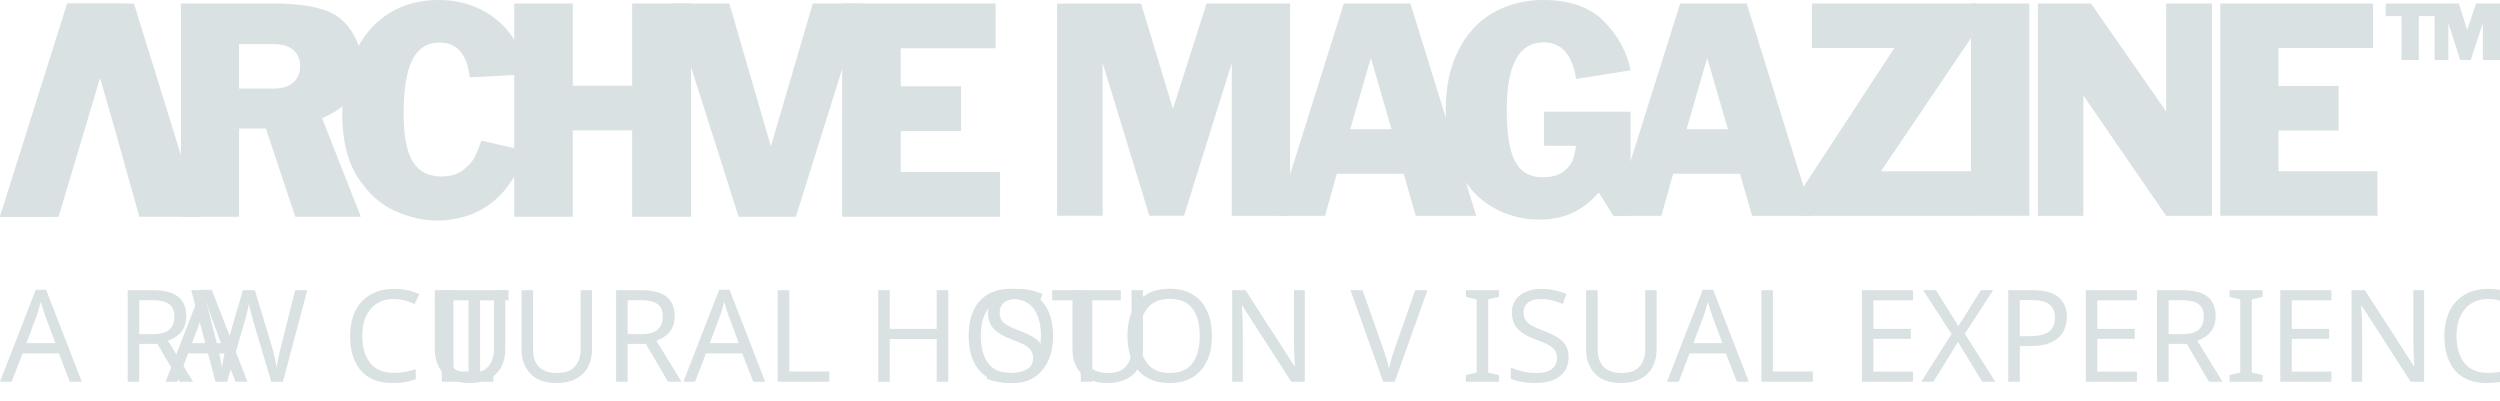
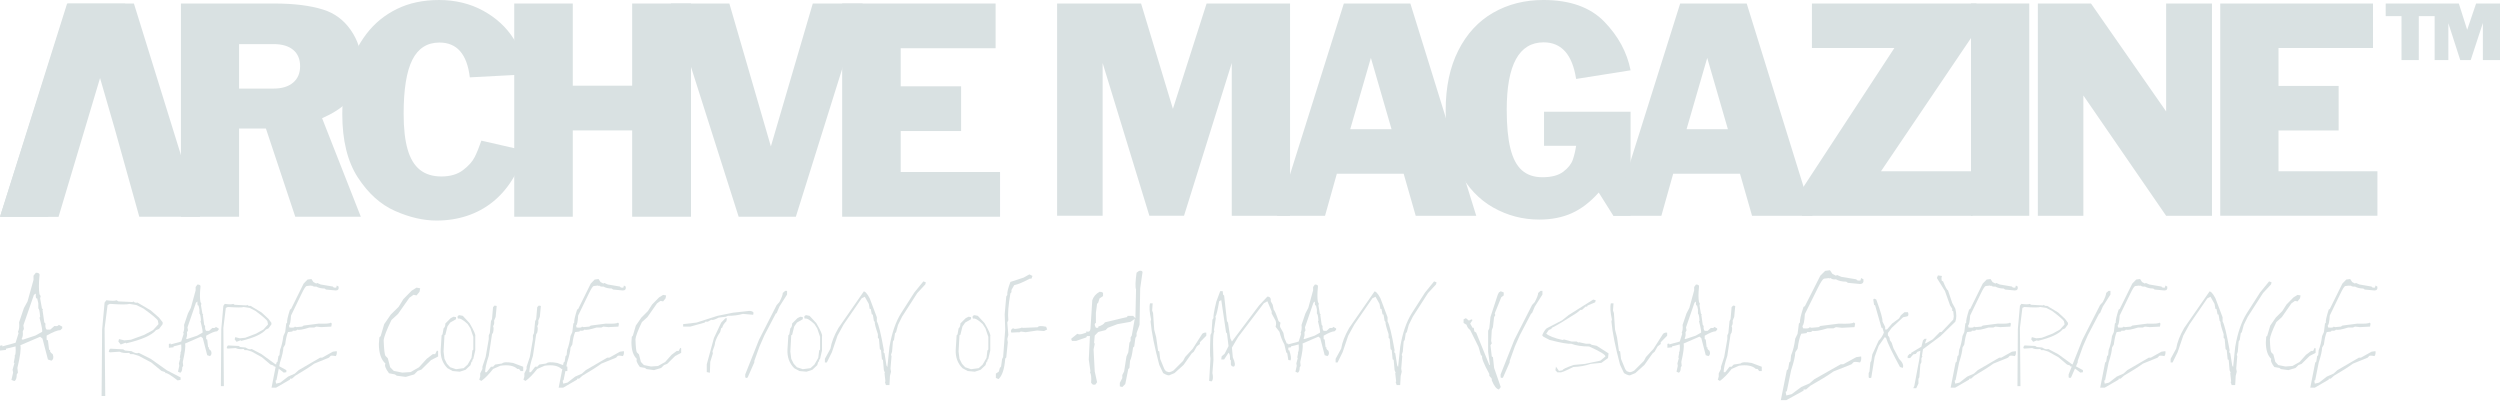
- <svg xmlns="http://www.w3.org/2000/svg" id="Layer_1" data-name="Layer 1" viewBox="0 0 3364.9 539.13">
+ <svg xmlns="http://www.w3.org/2000/svg" id="Layer_1" data-name="Layer 1" viewBox="0 0 3364.9 538.47">
  <defs>
    <style>
-       .cls-1, .cls-2 { fill: #d9e1e2; }
-       .cls-3 { letter-spacing: -.32em; }
-       .cls-2 { font-family: BrokeRegular, Broke; font-size: 172.54px; }
-       .cls-4 { letter-spacing: -.29em; }
-       .cls-5 { letter-spacing: -.08em; }
+       .cls-1 {
+         fill: #d9e1e2;
+       }
    </style>
  </defs>
-   <text class="cls-2" transform="translate(0 513.77)">
-     <tspan x="0" y="0">A R</tspan>
-     <tspan class="cls-4" x="222.92" y="0">A</tspan>
-     <tspan x="255.36" y="0">W CU</tspan>
-     <tspan class="cls-3" x="578.02" y="0">L</tspan>
-     <tspan x="590.44" y="0">TURAL HOU</tspan>
-     <tspan class="cls-5" x="1319.43" y="0">S</tspan>
-     <tspan x="1414.5" y="0">TON V ISUAL EXPERIENCE</tspan>
-   </text>
  <g>
    <path class="cls-1" d="M0,291.7L90.33,4.73h89.91l89.07,286.97h-81.83c-10.89-39-21.78-78.01-32.67-117.01h-55.88c-11.34,39-22.69,78.01-34.03,117.01H0ZM98.95,174.68h55.88l-27.94-96.43-27.94,96.43Z" />
    <path class="cls-1" d="M243.53,291.7V4.73h125.57c26.53,0,48.47,2.73,65.83,8.19,15.26,4.69,27.66,13.88,37.22,27.57,9.55,13.69,14.33,29.01,14.33,45.95,0,20.59-6.58,37.67-19.75,51.26-7.28,7.71-18.35,14.85-33.19,21.43l52.1,132.56h-88.23l-39.5-118.7h-36.13v118.7h-78.25ZM321.79,59.35v59.87h46.43c11.2,0,19.96-2.66,26.26-7.98,6.3-5.32,9.45-12.71,9.45-22.16s-3.1-16.77-9.3-21.95c-6.2-5.18-15-7.77-26.42-7.77h-46.43Z" />
    <path class="cls-1" d="M647.88,189.28l58.09,13.34c-3.99,14.92-9.61,28.17-16.86,39.76-7.25,11.59-15.95,21.45-26.1,29.57-10.15,8.12-21.6,14.3-34.35,18.54-12.75,4.24-26.44,6.36-41.07,6.36-17.79,0-36.41-4.31-55.88-12.92-19.47-8.61-36.17-23.65-50.1-45.11-13.93-21.46-20.9-49.88-20.9-85.24,0-20.66,2.69-40.25,8.09-58.77,5.39-18.52,13.53-34.93,24.42-49.21,10.89-14.29,24.54-25.45,40.97-33.51,16.42-8.05,35.38-12.08,56.88-12.08s41.86,4.83,59.4,14.5c17.54,9.66,31.18,22.25,40.91,37.76,9.73,15.51,14.6,31.5,14.6,47.95l-73.63,3.89c-3.71-31.23-17.33-46.85-40.86-46.85-16.53,0-28.69,7.76-36.5,23.27-7.81,15.51-11.71,39.72-11.71,72.64,0,19.61,1.79,35.59,5.36,47.95,3.57,12.36,9.1,21.52,16.6,27.47,7.49,5.95,17.12,8.93,28.89,8.93s21.59-2.84,29.04-8.51c7.46-5.67,12.71-11.55,15.76-17.65,3.04-6.09,6.04-13.44,8.98-22.06Z" />
    <path class="cls-1" d="M692.15,291.7V4.73h78.78v110.61h79.93V4.73h79.2v286.97h-79.2v-116.17h-79.93v116.17h-78.78Z" />
    <path class="cls-1" d="M994.19,291.7L902.91,4.73h78.78l55.88,192.33,56.41-192.33h67.12l-89.91,286.97h-77Z" />
    <path class="cls-1" d="M134.66,101.31s.14-1.42.49-2.86c3.39-13.77,13.93-26.72,13.93-26.72,11.06-13.59,24.46-22.25,31.82-26.49l-12.63-40.3h-77L0,291.91h78.78c18.63-62.28,37.25-124.55,55.88-186.83-.09-.9-.15-2.21,0-3.77Z" />
    <path class="cls-1" d="M1133.53,291.7V4.73h206.51v60.19h-127.73v51.26h81.3v60.19h-81.3v55.15h133.72v60.19h-212.5Z" />
  </g>
  <g>
    <path class="cls-1" d="M1422.82,290.42V4.71h113.02l42.85,141.81,45.36-141.81h112.3v285.71h-78.43V84.81l-64.28,205.6h-46.62l-62.92-205.6v205.6h-61.28Z" />
    <path class="cls-1" d="M1718.82,290.42L1808.76,4.71h89.52l88.68,285.71h-81.47l-16.21-56.58h-89.94l-15.9,56.58h-64.63ZM1817.34,173.92h55.64l-27.82-96.01-27.82,96.01Z" />
    <path class="cls-1" d="M2078.2,196.19v-45.81h116.5v140.03h-23.21l-19.66-31.27c-11.43,12.83-23.53,22.1-36.29,27.82-12.76,5.72-27.37,8.58-43.82,8.58-22.1,0-42.74-5.4-61.91-16.21-19.17-10.81-34.63-27.24-46.38-49.31-11.75-22.07-17.62-49.06-17.62-81s5.67-58.51,16.99-81c11.33-22.48,26.96-39.44,46.9-50.88,19.94-11.43,42.46-17.15,67.56-17.15,35.83,0,63.18,9.73,82.04,29.18,18.86,19.45,30.66,41.27,35.4,65.47l-73.31,11.61c-5.09-32.84-19.66-49.26-43.72-49.26-33.12,0-49.68,30.26-49.68,90.78,0,21.33,1.64,38.66,4.92,51.98,3.28,13.32,8.43,23.11,15.48,29.39,7.04,6.27,16.24,9.41,27.61,9.41,12.27,0,21.66-2.49,28.18-7.48,6.52-4.98,10.77-10.35,12.76-16.1,1.99-5.75,3.47-12.01,4.45-18.77h-43.19Z" />
    <path class="cls-1" d="M2171.52,290.42L2261.46,4.71h89.52l88.68,285.71h-81.47l-16.21-56.58h-89.94l-15.9,56.58h-64.63ZM2270.04,173.92h55.64l-27.82-96.01-27.82,96.01Z" />
    <path class="cls-1" d="M2425.49,290.42v-35.98l124.24-189.81h-110.96V4.71h221.5v35.56l-128.53,190.23h123.3v59.92h-229.55Z" />
    <path class="cls-1" d="M2652.88,290.42V4.71h78.43v285.71h-78.43Z" />
    <path class="cls-1" d="M2742.86,290.42V4.71h71.53l101.13,145.26V4.71h61.7v285.71h-61.7l-111.38-161.89v161.89h-61.28Z" />
    <path class="cls-1" d="M2988.35,290.42V4.71h205.6v59.92h-127.17v51.04h80.94v59.92h-80.94v54.9h133.13v59.92h-211.57Z" />
  </g>
  <path class="cls-1" d="M3232.34,80.87V21.68h-21.29V4.71h65.89v16.97h-21.34v59.19h-23.25ZM3276.93,80.87V4.71h32.55l11.25,35.43,12-35.43h32.18v76.16h-23.06V30.98l-16.37,49.89h-14.09l-16-49.7v49.7h-18.46Z" />
+   <g>
+     <path class="cls-1" d="M48.26,367.03c3.85,0,5.48,1.34,4.9,4.02-1.05,10.73-1.05,19.06,0,25.01l1.57,2.45-.7,3.15,2.45,13.64,1.57.87-.87.88,2.45,16.79,1.57,1.75c-.47,3.73.06,6.41,1.57,8.05h4.9l5.6-4.9c3.26.59,5.19.06,5.77-1.57l4.72,2.45v2.27l-2.45,2.45c-3.73,0-9.91,2.45-18.54,7.34v5.6l1.75.88,1.57,12.77h1.57c-1.05,1.63.06,3.56,3.32,5.77,1.51,4.2.93,7.11-1.75,8.75l-4.72-1.57-7.34-28.15-3.15-2.45-26.58,11.37c1.05,4.78-.29,14.98-4.02,30.6l.7,6.3-1.57,2.45c0,4.9-1.05,7.87-3.15,8.92l-4.02-1.57,2.27-9.79-.7-4.02,2.45-8.74-.87-.88,1.57-8.05-.7-.87c1.51-.46,2.04-4.72,1.57-12.77l-12.94,3.15v1.57l-8.04.88v-6.47l3.15-.7v1.57l17.84-4.9,4.02-12.94-.87-1.57c1.63-3.26,2.16-7.58,1.57-12.94l6.47-19.24,4.9-8.92,8.04-29.03v-5.6l3.15-4.02ZM30.6,457.26l16.96-5.6,8.92-4.9c1.05-.46-.06-6.88-3.32-19.24l.87-.88c-.58-7.58-1.4-11.37-2.45-11.37v-7.17l-1.57-6.47c-1.63.59-2.22-1.57-1.75-6.47-2.1,1.05-3.15,2.16-3.15,3.32l-13.64,39.35.7,4.9-1.57,3.32c.58,4.2.06,7.64-1.57,10.32l1.57.87Z" />
+     <path class="cls-1" d="M143.22,404.1c6.99,1.05,11.54,1.05,13.64,0l2.45,1.57,19.24.87.87-.87c1.63,1.63,3.5,2.16,5.6,1.57l17.84,10.49,11.19,9.79,4.9,6.29v2.45l-4.9,6.47-4.02,1.57c-5.83,6.99-19.24,12.94-40.22,17.84l-.87-.88-6.47,2.45-3.15-4.02.87-3.32,7.17,1.75,8.92-.88,17.66-6.47,12.07-6.47,7.34-8.05-.87-4.72c-1.05-2.21-7.52-7.63-19.41-16.26l-9.62-4.72-9.62-1.57c-2.22,1.05-10.84,1.05-25.88,0l-3.15,1.57-4.02,31.3.87,91.11h-4.9l.7-89.36,3.32-36.37,2.45-3.15ZM148.81,469.33l16.96.87,2.45,1.57,8.74.88c4.31,2.68,7.58,3.44,9.79,2.27l16.09,8.05,21.68,15.39,18.54,9.62v3.32l-4.02.7c-9.68-7.46-15.04-10.67-16.09-9.62l-.87-1.57-4.72-1.57-13.81-11.37-16.79-8.92-7.34-2.27h-4.02l-1.57-1.75c-5.36.59-9.68.06-12.94-1.57l-12.94.88-1.57-.88c.58-2.68,1.4-4.02,2.45-4.02Z" />
+     <path class="cls-1" d="M265.8,382.94c3.15,0,4.49,1.11,4.02,3.32-.93,8.74-.93,15.51,0,20.28l1.22,2.1-.52,2.45,1.92,11.19,1.22.7-.7.7,1.92,13.64,1.22,1.4c-.35,3.03.12,5.25,1.4,6.65h3.85l4.55-4.02c2.56.47,4.08,0,4.55-1.4l3.85,2.1v1.75l-2.1,2.1c-2.92,0-7.81,1.99-14.69,5.95v4.55l1.4.7,1.22,10.32h1.22c-.82,1.4.06,2.97,2.62,4.72,1.28,3.38.81,5.77-1.4,7.17l-3.67-1.22-5.95-22.91-2.45-2.1-21.33,9.27c.81,3.85-.24,12.12-3.15,24.83l.52,5.25-1.22,1.92c0,3.96-.87,6.41-2.62,7.34l-3.15-1.4,1.75-7.87-.52-3.32,1.92-7.17-.7-.7,1.22-6.47-.52-.7c1.28-.35,1.69-3.85,1.22-10.49l-10.32,2.62v1.22l-6.3.7v-5.25l2.45-.52v1.22l14.16-3.85,3.32-10.49-.7-1.4c1.28-2.68,1.69-6.18,1.22-10.49l5.25-15.56,3.85-7.35,6.47-23.61v-4.55l2.45-3.32ZM251.64,456.39l13.64-4.55,7.17-4.02c.81-.35-.06-5.54-2.62-15.56l.7-.7c-.47-6.18-1.17-9.27-2.1-9.27v-5.77l-1.22-5.42c-1.28.59-1.75-1.16-1.4-5.25-1.63.93-2.45,1.87-2.45,2.8l-11.02,32,.7,4.02-1.4,2.62c.46,3.38.06,6.18-1.22,8.39l1.22.7Z" />
+     <path class="cls-1" d="M302.53,409c5.83.82,9.62.82,11.37,0l1.92,1.22,16.09.87.7-.87c1.28,1.4,2.8,1.86,4.55,1.4l14.86,8.92,9.27,8.57,4.02,5.42v2.1l-4.02,5.42-3.32,1.4c-4.9,6.06-16.03,11.19-33.4,15.39l-.7-.88-5.42,2.1-2.62-3.32.87-2.97,5.95,1.57,7.34-.7,14.69-5.6,9.97-5.6,6.12-6.82-.87-4.2c-.82-1.86-6.18-6.53-16.09-13.99l-7.87-4.02-8.04-1.22c-1.87.82-8.98.82-21.33,0l-2.62,1.22-3.32,26.93.7,78.34h-4.02l.52-76.77,2.8-31.3,1.92-2.62ZM307.25,464.96l13.99.7,2.1,1.4,7.17.7c3.61,2.33,6.35,2.97,8.22,1.92l13.29,6.99,18.01,13.12,15.39,8.39v2.8l-3.5.53c-7.93-6.41-12.36-9.15-13.29-8.22l-.7-1.4-3.85-1.22-11.54-9.79-13.81-7.69-6.12-1.92h-3.32l-1.4-1.57c-4.43.59-7.99.18-10.67-1.22l-10.67.7-1.4-.7c.46-2.33,1.16-3.5,2.1-3.5Z" />
+     <path class="cls-1" d="M388.91,438.2l.7,2.62c4.78.47,7.17.06,7.17-1.22l2.1.7,7.87-.7,1.92-1.4,20.29-2.62c10.02.35,15.45-.11,16.26-1.4l1.4,1.4-.7,4.02-13.64.7-6.65-.7-2.62,1.22h-6.47c-8.74,2.8-14.22,3.73-16.44,2.8-.82,1.4-2.8,1.87-5.95,1.4l-.7,1.22-5.77.7c-1.63,3.61-2.92,9.21-3.85,16.79l-2.45,4.2c0,3.96-1.52,10.67-4.55,20.11l-4.72,23.61-1.22.7.7,4.02,5.77-1.4,10.32-8.05,9.09-4.02,5.25-4.72,28.85-16.79h2.8l14.34-8.05,5.25-.7c.35,3.03-.12,5.24-1.4,6.64-4.43-.81-6.82-.81-7.17,0l-1.92,2.1-19.76,8.04c-6.06,4.43-14.57,9.86-25.53,16.26l-4.55,4.02h-2.62v1.22l-18.71,10.84h-6.12l6.65-33.75,1.4-1.22,1.22-7.52,1.4-1.22.7-6.82c2.1-5.36,3.61-11.66,4.55-18.89l2.45-5.42,1.4-11.37,1.22-1.4c-.47-2.21.81-8.04,3.85-17.49l1.4-.7,16.96-34.28,5.25-5.42,5.25-.7,2.62,4.02,3.85,2.1,1.22-.88,4.72,2.1,16.44,2.8c.46,1.28,1.98,1.75,4.55,1.4l.7-2.8,2.45,1.4c.58,3.5-.7,5.25-3.85,5.25l-13.12-1.23-1.92-1.4c-4.43,0-8.16-.88-11.19-2.62-2.57.35-4.49-.12-5.77-1.4l-1.4.7v-.7l-5.95.7c-1.28.47-3.44,3.85-6.47,10.14l-14.34,29.55c-.47,8.16-1.4,12.65-2.8,13.47Z" />
+     <path class="cls-1" d="M560.63,387.14l4.9.87-.87,4.72-4.02,4.9-4.02-.87-5.6,4.02-15.39,21.86-8.74,8.05c-6.53,13.41-10.03,22.56-10.49,27.45.46,12.36,1.28,19.3,2.45,20.81l3.15,3.32,3.15,12.07,4.9,4.9,11.37,2.27,11.19-.7,11.37-6.47,10.32-11.37,8.22-6.3h3.15l2.45-4.9,1.57.88v7.17l-9.62,4.9-12.94,12.77-4.9,1.75-4.72,4.72-11.37,3.32-12.07-1.57-2.45-1.75-8.04-1.57c-4.78-6.41-6.36-10.72-4.72-12.94-5.95-5.36-8.92-14.22-8.92-26.58l.7-8.75,1.75-1.75,4.72-16.09,8.92-12.94,10.49-10.32,6.47-10.49,11.19-11.37,6.47-4.02Z" />
+     <path class="cls-1" d="M618.34,424.21l4.55.88,9.09,9.79c5.95,10.14,8.51,16.09,7.69,17.84v19.06l-2.62,11.19c-1.17.93-1.57,2.04-1.22,3.32l-1.22.7-1.4,4.55-6.47,6.12-7.87,2.62-9.62-.88-6.99-3.85c-6.53-6.53-9.56-14.86-9.09-25.01l1.22-19.24,1.22-1.22,1.4-8.05c1.63-1.28,2.45-3.5,2.45-6.65l7.17-7.17,3.85-1.92,3.32.52v2.8l-7.87,4.55-3.67,5.25-2.8,11.19-1.22.7-1.22,21.86,1.22,9.79,3.32,6.64,4.37,4.72,7.87,2.62,10.32-1.4,5.25-4.72,5.25-9.09,1.22-9.97,1.22-1.22v-17.14l-3.85-11.37-3.85-5.95c-6.06-5.71-10.38-8.1-12.94-7.17-1.28-2.56-.64-4.14,1.92-4.72Z" />
+     <path class="cls-1" d="M665.73,411.27l2.8.52-1.4,14.69-2.1,5.07c.46,3.38,0,5.83-1.4,7.35.93,1.87.93,4.78,0,8.74l-1.4,2.27-4.37,29.03c-3.27,9.79-4.9,17.14-4.9,22.03h2.1l5.77-7.34h2.8l2.8-2.97,9.27-1.4c1.98-1.98,6.99-2.21,15.04-.7l13.47,5.07v5.77h-3.5l-2.1-2.8h-2.27c-4.66-4.43-12.24-5.88-22.73-4.37l-9.97,4.37c-5.71,7.35-10.96,12.71-15.74,16.09l-2.8-1.57,1.22-4.37v-4.2l2.97-5.95v-2.97l4.37-13.12,4.2-24.13v-5.07l1.4-2.97,1.57-16.09,1.4-2.8,1.4-16.09,2.1-2.1Z" />
+     <path class="cls-1" d="M725.19,411.27l2.8.52-1.4,14.69-2.1,5.07c.46,3.38,0,5.83-1.4,7.35.93,1.87.93,4.78,0,8.74l-1.4,2.27-4.37,29.03c-3.27,9.79-4.9,17.14-4.9,22.03h2.1l5.77-7.34h2.8l2.8-2.97,9.27-1.4c1.98-1.98,6.99-2.21,15.04-.7l13.47,5.07v5.77h-3.5l-2.1-2.8h-2.27c-4.66-4.43-12.24-5.88-22.73-4.37l-9.97,4.37c-5.71,7.35-10.96,12.71-15.74,16.09l-2.8-1.57,1.22-4.37v-4.2l2.97-5.95v-2.97l4.37-13.12,4.2-24.13v-5.07l1.4-2.97,1.57-16.09,1.4-2.8,1.4-16.09,2.1-2.1Z" />
+     <path class="cls-1" d="M775.37,438.2l.7,2.62c4.78.47,7.17.06,7.17-1.22l2.1.7,7.87-.7,1.92-1.4,20.29-2.62c10.02.35,15.45-.11,16.26-1.4l1.4,1.4-.7,4.02-13.64.7-6.65-.7-2.62,1.22h-6.47c-8.74,2.8-14.22,3.73-16.44,2.8-.82,1.4-2.8,1.87-5.95,1.4l-.7,1.22-5.77.7c-1.63,3.61-2.92,9.21-3.85,16.79l-2.45,4.2c0,3.96-1.52,10.67-4.55,20.11l-4.72,23.61-1.22.7.7,4.02,5.77-1.4,10.32-8.05,9.09-4.02,5.25-4.72,28.85-16.79h2.8l14.34-8.05,5.25-.7c.35,3.03-.12,5.24-1.4,6.64-4.43-.81-6.82-.81-7.17,0l-1.92,2.1-19.76,8.04c-6.06,4.43-14.57,9.86-25.53,16.26l-4.55,4.02h-2.62v1.22l-18.71,10.84h-6.12l6.65-33.75,1.4-1.22,1.22-7.52,1.4-1.22.7-6.82c2.1-5.36,3.61-11.66,4.55-18.89l2.45-5.42,1.4-11.37,1.22-1.4c-.47-2.21.81-8.04,3.85-17.49l1.4-.7,16.96-34.28,5.25-5.42,5.25-.7,2.62,4.02,3.85,2.1,1.22-.88,4.72,2.1,16.44,2.8c.46,1.28,1.98,1.75,4.55,1.4l.7-2.8,2.45,1.4c.58,3.5-.7,5.25-3.85,5.25l-13.12-1.23-1.92-1.4c-4.43,0-8.16-.88-11.19-2.62-2.57.35-4.49-.12-5.77-1.4l-1.4.7v-.7l-5.95.7c-1.28.47-3.44,3.85-6.47,10.14l-14.34,29.55c-.47,8.16-1.4,12.65-2.8,13.47Z" />
+     <path class="cls-1" d="M892.54,396.93l4.02.7-.7,3.85-3.32,4.2-3.5-.7-4.72,3.32-12.94,18.54-7.34,6.64c-5.48,11.31-8.39,19.06-8.74,23.26.35,10.38.99,16.21,1.92,17.49l2.8,2.8,2.62,10.14,4.02,4.2,9.62,1.92,9.44-.7,9.62-5.42,8.57-9.62,6.99-5.25h2.62l2.1-4.2,1.22.87v5.95l-8.04,4.2-10.84,10.67-4.2,1.57-3.85,3.85-9.62,2.97-10.14-1.4-2.1-1.57-6.82-1.22c-3.96-5.36-5.31-8.98-4.02-10.84-4.9-4.55-7.34-12.07-7.34-22.56l.52-7.34,1.4-1.4,4.02-13.64,7.52-10.84,8.74-8.74,5.6-8.75,9.44-9.62,5.42-3.32Z" />
+     <path class="cls-1" d="M1008.13,418.44c3.26,0,5.3.82,6.12,2.45l-.52,2.8-13.81-1.22c-6.06,1.75-12.77,2.62-20.11,2.62l-2.97,1.22-9.62,1.22c-5.13,2.8-8.39,3.73-9.79,2.8l-4.72,2.62h-3.5l-.7,1.22-19.41,5.42h-9.62v-3.32l18.01-2.1,28.33-9.09,20.81-4.2,22.21-2.45h-.7ZM976.3,428.41h2.1l-.7,4.02c-2.92,2.57-4.78,5.42-5.6,8.57l-1.4.7-1.4,5.25c-3.15,4.43-5.42,9.09-6.82,13.99,0,2.22-1.17,6.24-3.5,12.07l.52,2.62-3.5,11.37-.52,14.69-4.2-.87v-10.49l9.62-35.32,9.79-20.81,5.6-5.77Z" />
+     <path class="cls-1" d="M1056.04,391.51h3.32v4.9l-10.32,16.26-3.67,8.74-1.22.7-15.21,29.03-6.82,15.56-6.82,19.06v1.92l-8.92,20.29-1.4.87-1.92-.87v-4.02l18.54-46.69,23.78-46.69,3.67-4.02c3.03-5.83,4.55-9.91,4.55-12.24l3.15-2.8h-.7Z" />
+     <path class="cls-1" d="M1085.07,424.21l4.55.88,9.09,9.79c5.95,10.14,8.51,16.09,7.69,17.84v19.06l-2.62,11.19c-1.17.93-1.57,2.04-1.22,3.32l-1.22.7-1.4,4.55-6.47,6.12-7.87,2.62-9.62-.88-6.99-3.85c-6.53-6.53-9.56-14.86-9.09-25.01l1.22-19.24,1.22-1.22,1.4-8.05c1.63-1.28,2.45-3.5,2.45-6.65l7.17-7.17,3.85-1.92,3.32.52v2.8l-7.87,4.55-3.67,5.25-2.8,11.19-1.22.7-1.22,21.86,1.22,9.79,3.32,6.64,4.37,4.72,7.87,2.62,10.32-1.4,5.25-4.72,5.25-9.09,1.22-9.97,1.22-1.22v-17.14l-3.85-11.37-3.85-5.95c-6.06-5.71-10.38-8.1-12.94-7.17-1.28-2.56-.64-4.14,1.92-4.72Z" />
+     <path class="cls-1" d="M1161.84,392.39c2.21-.81,5.13,2.22,8.74,9.09l9.62,25.53v5.6c2.33,3.61,5.48,16.5,9.44,38.65l-.52,2.8,1.4,1.4,2.62,16.44,1.22,2.1,2.8-26.93c3.15-18.77,8.39-33.98,15.74-45.64l17.66-27.63,12.24-15.04,3.32,1.22-.7,2.8-10.84,11.72-20.46,31.83-5.42,11.02-2.62,9.79-1.4,1.4-1.4,8.92-1.4,2.1-1.22,13.81-1.4,4.2.7,1.92-1.4,16.61.7,4.2-1.4,5.6-.7,12.42h-4.72l-1.4-4.2.7-.7-1.22-11.02.52-.7-1.4-3.5-1.22-13.82-1.4-.7-1.22-12.41-1.57-1.4-1.22-13.82-1.4-1.22v-5.07c-3.15-9.21-4.55-14.69-4.2-16.44l-1.22-1.57-1.4-8.22-1.4-.52-1.4-7.17h-1.4l-1.22-6.82-5.42-9.62-4.2,2.1-24.31,35.32-8.22,15.04-7.52,22.21-6.82,13.82h-2.62v-4.9l7.52-13.82c1.28-8.28,4.84-17.49,10.67-27.63l34.1-49.14h-.7Z" />
+     <path class="cls-1" d="M1311.53,424.21l4.55.88,9.09,9.79c5.95,10.14,8.51,16.09,7.69,17.84v19.06l-2.62,11.19c-1.17.93-1.57,2.04-1.22,3.32l-1.22.7-1.4,4.55-6.47,6.12-7.87,2.62-9.62-.88-6.99-3.85c-6.53-6.53-9.56-14.86-9.09-25.01l1.22-19.24,1.22-1.22,1.4-8.05c1.63-1.28,2.45-3.5,2.45-6.65l7.17-7.17,3.85-1.92,3.32.52v2.8l-7.87,4.55-3.67,5.25-2.8,11.19-1.22.7-1.22,21.86,1.22,9.79,3.32,6.64,4.37,4.72,7.87,2.62,10.32-1.4,5.25-4.72,5.25-9.09,1.22-9.97,1.22-1.22v-17.14l-3.85-11.37-3.85-5.95c-6.06-5.71-10.38-8.1-12.94-7.17-1.28-2.56-.64-4.14,1.92-4.72Z" />
+     <path class="cls-1" d="M1385.5,369.3l4.2,2.1-1.4,3.67h-2.27c-8.86,4.78-15.86,7.69-20.98,8.75l-3.67,6.47v2.97l-1.4,1.57c-2.8,15.97-3.73,28.04-2.8,36.2l-1.4,2.97,1.4,16.79-1.4,5.6.7,4.37-2.1,20.46-1.4,1.4c-1.05,14.11-4.08,23.32-9.09,27.63l-3.5-1.57v-5.77l4.02-2.8,1.4-5.07,1.57-1.57,1.4-10.14,1.4-2.8,2.8-37.07-.7-20.46,2.1-23.96,1.4-2.1c-.47-2.91.93-8.74,4.2-17.49l17.66-5.77,7.87-4.37ZM1363.64,441.87l2.1.88c6.53-.58,9.79-1.34,9.79-2.27l.7.87,20.46-.87c.93-1.86,4.72-2.1,11.37-.7l1.4,3.67-4.2,2.1-9.27-.7-15.56,2.27-6.3-.87-2.97,1.4v-.52l-9.79.52-.7-1.4c0-2.33.99-3.79,2.97-4.37Z" />
+     <path class="cls-1" d="M1479.93,392.74c3.73,0,5.3,1.11,4.72,3.32v2.45l-4.72,3.15-1.75,5.6-1.57,1.75-1.57,12.07v13.64c-2.1.58-2.1,2.74,0,6.47h3.15v-1.57c4.9-1.63,7.87-3.56,8.92-5.77l29.9-7.17.7-1.57h7.34l3.15,3.15.87-38.65c-1.17-3.26-.93-10.78.7-22.56l3.32-2.45c2.68-.58,4.25-.06,4.72,1.57l-3.15,21.86-.87,49.14-4.02,11.19v4.02l-1.57,2.45-1.57,11.37-1.57,1.57c-1.17,9.09-2.51,14.98-4.02,17.66l-.87,9.79-1.57,1.57-4.02,20.11-4.02,4.02-3.32-.87v-4.72l3.32-6.47v-4.02l2.45-4.9,3.15-20.11,2.45-5.6,1.57-12.94,1.57-2.45v-4.72l1.57-2.45,4.02-22.56-5.6,4.02-17.66,3.15-12.94,4.9-3.15,3.15-9.79,2.45-4.72,4.9-.87,9.62.87,1.57-1.57,7.34,1.57,29.73,3.15,14.52-2.45,3.32h-3.15l-2.45-2.45c.58-6.99.06-11.83-1.57-14.51l.7-.88-2.27-16.09,1.57-31.48h-4.02l-.87,1.75-13.64,4.72h-5.6l-.87-1.57v-1.57l8.04-6.47c1.63,1.05,4.08,1.05,7.34,0l4.72-1.57v-1.57c3.26,1.05,5.13-.06,5.6-3.32l2.45-38.65c1.63-4.9,4.9-8.68,9.79-11.37Z" />
+     <path class="cls-1" d="M1547.95,408.3h3.5l-.7,9.62,1.22,3.5,1.57,22.38,2.62,10.14,2.62,18.36,1.57.7,1.22,10.14,5.6,13.64,2.1,2.8,3.32,1.22c1.28.47,3.55-.23,6.82-2.1l12.94-12.94,2.8-5.25,10.14-11.02,12.94-20.28c1.86-1.4,3.67-1.86,5.42-1.4v4.02l-8.74,8.92c.46,1.75,0,2.86-1.4,3.32l-2.62,2.1-4.2,7.34-2.62,2.1-11.02,15.56-12.24,11.02-6.3,2.62c-1.28,1.05-4.26.17-8.92-2.62l-5.25-11.02c-6.41-23.9-10.32-43.37-11.72-58.41l.7-2.62c-2.22-10.03-2.68-17.31-1.4-21.86Z" />
+     <path class="cls-1" d="M1642.38,391.86h3.32l.52,4.72,1.4,1.22,3.85,34.45,1.4,2.1,3.15,21.16,2.1,4.2,36.55-48.62,11.19-11.89c2.56,0,4.08,1.17,4.55,3.5v2.8l2.62,4.72,1.4,6.82c1.16.59,3.32,5.66,6.47,15.21l2.62,2.1c-.93,3.27-.93,5.54,0,6.82l3.85,6.82,1.4,6.99,5.25,12.24v4.2h1.22c2.21,6.41,2.86,10.96,1.92,13.64l-3.15-.52-1.4-8.92-1.4-1.4-2.45-10.49c-3.03-5.48-5.25-11.19-6.65-17.14l-5.25-6.82c.93-2.8.93-5.54,0-8.22l-5.25-9.62v-2.8l-5.77-13.64-4.72,2.62-34.62,45.47-8.39,14.34,1.22,13.12c3.15,6.88,3.61,11.01,1.4,12.41-2.22,0-3.56-.93-4.02-2.8v-5.6l-1.22-1.22c.35-4.66-.29-7.69-1.92-9.09l-5.95,9.09h-3.85l.52-4.2,4.02-3.5,5.25-10.32-2.1-17.14-1.22-1.22-6.47-43.55-2.8,1.57c-2.1,12.36-3.79,19.24-5.07,20.64l.52,2.1-2.45,15.74.52,2.62c-1.17.93-1.75,6.65-1.75,17.14l.52,20.81-1.4,17.66c.93,4.2.93,7.46,0,9.79l-1.22,1.4-3.15-.7,1.75-30.25c-.82-2.33-.82-12.88,0-31.65l1.4-2.8,1.22-17.66,1.4-2.1c-.35-2.8.93-10.2,3.85-22.21l5.25-14.16Z" />
+     <path class="cls-1" d="M1769.86,382.94c3.15,0,4.49,1.11,4.02,3.32-.93,8.74-.93,15.51,0,20.28l1.22,2.1-.52,2.45,1.92,11.19,1.22.7-.7.7,1.92,13.64,1.22,1.4c-.35,3.03.12,5.25,1.4,6.65h3.85l4.55-4.02c2.56.47,4.08,0,4.55-1.4l3.85,2.1v1.75l-2.1,2.1c-2.92,0-7.81,1.99-14.69,5.95v4.55l1.4.7,1.22,10.32h1.22c-.82,1.4.06,2.97,2.62,4.72,1.28,3.38.81,5.77-1.4,7.17l-3.67-1.22-5.95-22.91-2.45-2.1-21.33,9.27c.81,3.85-.24,12.12-3.15,24.83l.52,5.25-1.22,1.92c0,3.96-.87,6.41-2.62,7.34l-3.15-1.4,1.75-7.87-.52-3.32,1.92-7.17-.7-.7,1.22-6.47-.52-.7c1.28-.35,1.69-3.85,1.22-10.49l-10.32,2.62v1.22l-6.3.7v-5.25l2.45-.52v1.22l14.16-3.85,3.32-10.49-.7-1.4c1.28-2.68,1.69-6.18,1.22-10.49l5.25-15.56,3.85-7.35,6.47-23.61v-4.55l2.45-3.32ZM1755.7,456.39l13.64-4.55,7.17-4.02c.81-.35-.06-5.54-2.62-15.56l.7-.7c-.47-6.18-1.17-9.27-2.1-9.27v-5.77l-1.22-5.42c-1.28.59-1.75-1.16-1.4-5.25-1.63.93-2.45,1.87-2.45,2.8l-11.02,32,.7,4.02-1.4,2.62c.46,3.38.06,6.18-1.22,8.39l1.22.7Z" />
+     <path class="cls-1" d="M1849.26,392.39c2.21-.81,5.13,2.22,8.74,9.09l9.62,25.53v5.6c2.33,3.61,5.48,16.5,9.44,38.65l-.52,2.8,1.4,1.4,2.62,16.44,1.22,2.1,2.8-26.93c3.15-18.77,8.39-33.98,15.74-45.64l17.66-27.63,12.24-15.04,3.32,1.22-.7,2.8-10.84,11.72-20.46,31.83-5.42,11.02-2.62,9.79-1.4,1.4-1.4,8.92-1.4,2.1-1.22,13.81-1.4,4.2.7,1.92-1.4,16.61.7,4.2-1.4,5.6-.7,12.42h-4.72l-1.4-4.2.7-.7-1.22-11.02.52-.7-1.4-3.5-1.22-13.82-1.4-.7-1.22-12.41-1.57-1.4-1.22-13.82-1.4-1.22v-5.07c-3.15-9.21-4.55-14.69-4.2-16.44l-1.22-1.57-1.4-8.22-1.4-.52-1.4-7.17h-1.4l-1.22-6.82-5.42-9.62-4.2,2.1-24.31,35.32-8.22,15.04-7.52,22.21-6.82,13.82h-2.62v-4.9l7.52-13.82c1.28-8.28,4.84-17.49,10.67-27.63l34.1-49.14h-.7Z" />
+     <path class="cls-1" d="M2019.93,392.04l4.02,1.57v4.02l-3.32,2.45-8.74,21.69.7,2.45-1.57,2.45-1.57,13.64-1.57,4.02-.87,14.51.87,3.32-1.75,2.45,1.75,15.21,1.57.88,1.57,14.51,8.92,25.71-2.45,3.32c-3.27-.58-6.47-4.66-9.62-12.24v-2.27l-3.32-4.02v-2.45c-7.46-13.52-10.67-21.62-9.62-24.31l-1.57-.7-3.32-11.37-11.19-22.56c-2.68-2.1-4.31-4.49-4.9-7.17l-4.02-2.45v-4.9l3.15-1.57,4.02,3.32,3.32-1.75,1.57.88-3.15,4.9,3.15,5.6h1.57l.87,4.9,2.45,1.57,17.66,43.55h.87l-2.45-17.84v-28.15l1.57-3.32,1.57-15.21,9.79-29.9,1.57-3.15,2.45-1.57Z" />
+     <path class="cls-1" d="M2072.74,391.51h3.32v4.9l-10.32,16.26-3.67,8.74-1.22.7-15.21,29.03-6.82,15.56-6.82,19.06v1.92l-8.92,20.29-1.4.87-1.92-.87v-4.02l18.54-46.69,23.78-46.69,3.67-4.02c3.03-5.83,4.55-9.91,4.55-12.24l3.15-2.8h-.7Z" />
+     <path class="cls-1" d="M2144.44,403.23l3.32.87-.7,2.8-10.32,4.37-.52,1.4h-2.1l-4.72,4.37h-2.1l-4.9,4.02c-16.44,10.61-27.63,17.31-33.58,20.11l-.87,1.57-3.32,1.4-3.5,4.9c3.73,3.27,11.07,6.12,22.03,8.57l1.92-.7,10.32,2.8h6.99l1.92,1.4.87-.53,9.62,2.1h5.42l2.1,1.4,6.82,1.4,15.91,10.14-.7,6.29-8.92,6.47-14.51,1.4c-6.88,2.45-14.69,3.85-23.43,4.2-10.49,5.37-16.38,7.76-17.66,7.17h-3.67l-2.62-2.8.7-4.9,4.02,5.77,4.9-.87c0-1.4,5.01-3.79,15.04-7.17l15.21-1.4,20.63-4.37,6.82-5.6c0-2.45-7.35-6.93-22.03-13.47-9.68,0-17.66-1.22-23.96-3.67-4.2.47-13.88-1.22-29.03-5.07l-8.22-4.2-1.92-2.1c1.86-4.43,3.9-7.58,6.12-9.44l20.63-10.67,8.92-7.17,33.05-20.81Z" />
+     <path class="cls-1" d="M2168.22,408.3h3.5l-.7,9.62,1.22,3.5,1.57,22.38,2.62,10.14,2.62,18.36,1.57.7,1.22,10.14,5.6,13.64,2.1,2.8,3.32,1.22c1.28.47,3.55-.23,6.82-2.1l12.94-12.94,2.8-5.25,10.14-11.02,12.94-20.28c1.86-1.4,3.67-1.86,5.42-1.4v4.02l-8.74,8.92c.46,1.75,0,2.86-1.4,3.32l-2.62,2.1-4.2,7.34-2.62,2.1-11.02,15.56-12.24,11.02-6.3,2.62c-1.28,1.05-4.26.17-8.92-2.62l-5.25-11.02c-6.41-23.9-10.32-43.37-11.72-58.41l.7-2.62c-2.22-10.03-2.68-17.31-1.4-21.86Z" />
+     <path class="cls-1" d="M2282.76,382.94c3.15,0,4.49,1.11,4.02,3.32-.93,8.74-.93,15.51,0,20.28l1.22,2.1-.52,2.45,1.92,11.19,1.22.7-.7.7,1.92,13.64,1.22,1.4c-.35,3.03.11,5.25,1.4,6.65h3.85l4.55-4.02c2.56.47,4.08,0,4.55-1.4l3.85,2.1v1.75l-2.1,2.1c-2.92,0-7.81,1.99-14.69,5.95v4.55l1.4.7,1.22,10.32h1.22c-.82,1.4.06,2.97,2.62,4.72,1.28,3.38.81,5.77-1.4,7.17l-3.67-1.22-5.95-22.91-2.45-2.1-21.33,9.27c.81,3.85-.23,12.12-3.15,24.83l.52,5.25-1.22,1.92c0,3.96-.87,6.41-2.62,7.34l-3.15-1.4,1.75-7.87-.52-3.32,1.92-7.17-.7-.7,1.22-6.47-.52-.7c1.28-.35,1.69-3.85,1.22-10.49l-10.32,2.62v1.22l-6.3.7v-5.25l2.45-.52v1.22l14.16-3.85,3.32-10.49-.7-1.4c1.28-2.68,1.69-6.18,1.22-10.49l5.25-15.56,3.85-7.35,6.47-23.61v-4.55l2.45-3.32ZM2268.59,456.39l13.64-4.55,7.17-4.02c.81-.35-.06-5.54-2.62-15.56l.7-.7c-.47-6.18-1.17-9.27-2.1-9.27v-5.77l-1.22-5.42c-1.28.59-1.75-1.16-1.4-5.25-1.63.93-2.45,1.87-2.45,2.8l-11.02,32,.7,4.02-1.4,2.62c.46,3.38.06,6.18-1.22,8.39l1.22.7Z" />
+     <path class="cls-1" d="M2332.77,411.27l2.8.52-1.4,14.69-2.1,5.07c.46,3.38,0,5.83-1.4,7.35.93,1.87.93,4.78,0,8.74l-1.4,2.27-4.37,29.03c-3.27,9.79-4.9,17.14-4.9,22.03h2.1l5.77-7.34h2.8l2.8-2.97,9.27-1.4c1.98-1.98,6.99-2.21,15.04-.7l13.47,5.07v5.77h-3.5l-2.1-2.8h-2.27c-4.66-4.43-12.24-5.88-22.73-4.37l-9.97,4.37c-5.71,7.35-10.96,12.71-15.74,16.09l-2.8-1.57,1.22-4.37v-4.2l2.97-5.95v-2.97l4.37-13.12,4.2-24.13v-5.07l1.4-2.97,1.57-16.09,1.4-2.8,1.4-16.09,2.1-2.1Z" />
+     <path class="cls-1" d="M2425.98,438.73l.87,3.15c5.83.59,8.74.06,8.74-1.57l2.45.88,9.79-.88,2.27-1.57,25.01-3.15c12.36.47,19.06-.11,20.11-1.75l1.75,1.75-.87,4.72-16.96.88-8.04-.88-3.15,1.57h-8.04c-10.73,3.27-17.49,4.37-20.29,3.32-1.05,1.63-3.44,2.16-7.17,1.57l-.87,1.57-7.17.88c-2.1,4.31-3.73,11.02-4.9,20.11l-3.15,4.9c0,4.78-1.86,12.83-5.6,24.13l-5.77,28.15-1.57.87.87,4.9,7.17-1.75,12.94-9.62,11.19-4.9,6.47-5.6,35.5-20.11h3.32l17.66-9.62,6.47-.88c.46,3.73-.06,6.41-1.57,8.05-5.48-1.05-8.45-1.05-8.92,0l-2.45,2.45-24.13,9.62c-7.58,5.37-18.07,11.83-31.48,19.41l-5.6,4.9h-3.32v1.57l-23.26,12.77h-7.35l8.04-40.22,1.75-1.57,1.57-8.92,1.57-1.57.87-8.04c2.68-6.41,4.55-13.93,5.6-22.56l3.15-6.47,1.75-13.64,1.57-1.75c-.58-2.68.99-9.62,4.72-20.81l1.75-.87,20.81-41.09,6.47-6.47,6.47-.88,3.32,4.9,4.72,2.45,1.57-.88,5.77,2.45,20.11,3.32c.58,1.52,2.45,2.04,5.6,1.57l.87-3.32,3.15,1.75c.58,4.2-.99,6.29-4.72,6.29l-16.26-1.57-2.27-1.57c-5.48,0-10.09-1.05-13.81-3.15-3.15.47-5.54-.11-7.17-1.75l-1.57.87v-.87l-7.34.87c-1.63.59-4.31,4.61-8.04,12.07l-17.66,35.5c-.58,9.68-1.69,15.04-3.32,16.09Z" />
+     <path class="cls-1" d="M2522.5,402c2.1.47,3.15,1.11,3.15,1.92,5.83,15.97,8.51,25.53,8.04,28.68l3.67,7.52v3.32h2.45l6.99-8.05,9.27-6.82,2.45-4.2,4.9-4.2h4.55l.52,1.57c.35,2.22-.06,3.56-1.22,4.02l-5.77,1.23-15.39,14.34-5.07,6.82v3.5c1.75,1.4,2.62,3.44,2.62,6.12l2.45,3.5,2.45,7.52,7.52,14.16c4.9,5.01,6.53,9.09,4.9,12.24l-3.67-1.22c-10.38-19-16.61-32-18.71-39l-1.75-1.22-8.22,11.72-5.42,14.86-4.55,27.98c-1.98.93-3.15.7-3.5-.7v-5.6l1.05-1.92,1.22-12.24,1.22-2.1,1.4-8.74,8.57-18.54c2.91-2.68,5.25-6.3,7-10.84l-1.92-6.29h-1.22l-8.74-30.6h-1.22l-1.22-7.52,1.22-1.23Z" />
+     <path class="cls-1" d="M2608.36,370.7l5.42.7c-.82,2.33-.82,4.67,0,6.99h1.4c3.15,7.81,5.42,12.01,6.82,12.59l5.6,16.79,4.2,7.7c1.75,6.99,1.75,12.82,0,17.49l-20.11,19.59-23.43,17.49-1.4,9.09.7.7-1.4,2.1v5.6l-1.4,2.62-1.4,17.66-1.22,2.1v6.29l-2.97,6.29h-4.02l1.4-2.8,6.82-36.37,1.4-11.19-4.02,1.4-2.1,2.8-3.5.7-4.2,4.9h-3.32v-2.8l2.62-2.8h2.1v-1.4l13.81-8.39,2.1-8.39,2.1-2.1h2.8l-2.1,5.6.52.7,9.79-5.6,9.62-9.79h2.1l15.91-16.79.7-4.2-.7-6.99-1.4-.7v-2.8l-2.8-4.2-6.99-19.59-10.84-17.49,1.4-3.5Z" />
+     <path class="cls-1" d="M2648.93,438.2l.7,2.62c4.78.47,7.17.06,7.17-1.22l2.1.7,7.87-.7,1.92-1.4,20.28-2.62c10.03.35,15.45-.11,16.26-1.4l1.4,1.4-.7,4.02-13.64.7-6.65-.7-2.62,1.22h-6.47c-8.74,2.8-14.23,3.73-16.44,2.8-.82,1.4-2.8,1.87-5.95,1.4l-.7,1.22-5.77.7c-1.63,3.61-2.92,9.21-3.85,16.79l-2.45,4.2c0,3.96-1.52,10.67-4.55,20.11l-4.72,23.61-1.22.7.7,4.02,5.77-1.4,10.32-8.05,9.09-4.02,5.25-4.72,28.85-16.79h2.8l14.34-8.05,5.25-.7c.35,3.03-.12,5.24-1.4,6.64-4.43-.81-6.82-.81-7.17,0l-1.92,2.1-19.76,8.04c-6.06,4.43-14.57,9.86-25.53,16.26l-4.55,4.02h-2.62v1.22l-18.71,10.84h-6.12l6.65-33.75,1.4-1.22,1.22-7.52,1.4-1.22.7-6.82c2.1-5.36,3.61-11.66,4.55-18.89l2.45-5.42,1.4-11.37,1.22-1.4c-.47-2.21.81-8.04,3.85-17.49l1.4-.7,16.96-34.28,5.25-5.42,5.25-.7,2.62,4.02,3.85,2.1,1.22-.88,4.72,2.1,16.44,2.8c.46,1.28,1.98,1.75,4.55,1.4l.7-2.8,2.45,1.4c.58,3.5-.7,5.25-3.85,5.25l-13.12-1.23-1.92-1.4c-4.43,0-8.16-.88-11.19-2.62-2.57.35-4.49-.12-5.77-1.4l-1.4.7v-.7l-5.95.7c-1.28.47-3.44,3.85-6.47,10.14l-14.34,29.55c-.47,8.16-1.4,12.65-2.8,13.47Z" />
+     <path class="cls-1" d="M2720.63,409c5.83.82,9.62.82,11.37,0l1.92,1.22,16.09.87.7-.87c1.28,1.4,2.8,1.86,4.55,1.4l14.86,8.92,9.27,8.57,4.02,5.42v2.1l-4.02,5.42-3.32,1.4c-4.9,6.06-16.03,11.19-33.4,15.39l-.7-.88-5.42,2.1-2.62-3.32.87-2.97,5.95,1.57,7.35-.7,14.69-5.6,9.97-5.6,6.12-6.82-.87-4.2c-.82-1.86-6.18-6.53-16.09-13.99l-7.87-4.02-8.04-1.22c-1.87.82-8.98.82-21.33,0l-2.62,1.22-3.32,26.93.7,78.34h-4.02l.52-76.77,2.8-31.3,1.92-2.62ZM2725.35,464.96l13.99.7,2.1,1.4,7.17.7c3.61,2.33,6.35,2.97,8.22,1.92l13.29,6.99,18.01,13.12,15.39,8.39v2.8l-3.5.53c-7.93-6.41-12.36-9.15-13.29-8.22l-.7-1.4-3.85-1.22-11.54-9.79-13.81-7.69-6.12-1.92h-3.32l-1.4-1.57c-4.43.59-7.99.18-10.67-1.22l-10.67.7-1.4-.7c.46-2.33,1.16-3.5,2.1-3.5Z" />
+     <path class="cls-1" d="M2837.27,391.51h3.32v4.9l-10.32,16.26-3.67,8.74-1.22.7-15.21,29.03-6.82,15.56-6.82,19.06v1.92l-8.92,20.29-1.4.87-1.92-.87v-4.02l18.54-46.69,23.78-46.69,3.67-4.02c3.03-5.83,4.55-9.91,4.55-12.24l3.15-2.8h-.7Z" />
+     <path class="cls-1" d="M2850.21,438.2l.7,2.62c4.78.47,7.17.06,7.17-1.22l2.1.7,7.87-.7,1.92-1.4,20.28-2.62c10.03.35,15.45-.11,16.26-1.4l1.4,1.4-.7,4.02-13.64.7-6.65-.7-2.62,1.22h-6.47c-8.74,2.8-14.23,3.73-16.44,2.8-.82,1.4-2.8,1.87-5.95,1.4l-.7,1.22-5.77.7c-1.63,3.61-2.92,9.21-3.85,16.79l-2.45,4.2c0,3.96-1.52,10.67-4.55,20.11l-4.72,23.61-1.22.7.7,4.02,5.77-1.4,10.32-8.05,9.09-4.02,5.25-4.72,28.85-16.79h2.8l14.34-8.05,5.25-.7c.35,3.03-.12,5.24-1.4,6.64-4.43-.81-6.82-.81-7.17,0l-1.92,2.1-19.76,8.04c-6.06,4.43-14.57,9.86-25.53,16.26l-4.55,4.02h-2.62v1.22l-18.71,10.84h-6.12l6.65-33.75,1.4-1.22,1.22-7.52,1.4-1.22.7-6.82c2.1-5.36,3.61-11.66,4.55-18.89l2.45-5.42,1.4-11.37,1.22-1.4c-.47-2.21.81-8.04,3.85-17.49l1.4-.7,16.96-34.28,5.25-5.42,5.25-.7,2.62,4.02,3.85,2.1,1.22-.88,4.72,2.1,16.44,2.8c.46,1.28,1.98,1.75,4.55,1.4l.7-2.8,2.45,1.4c.58,3.5-.7,5.25-3.85,5.25l-13.12-1.23-1.92-1.4c-4.43,0-8.16-.88-11.19-2.62-2.57.35-4.49-.12-5.77-1.4l-1.4.7v-.7l-5.95.7c-1.28.47-3.44,3.85-6.47,10.14l-14.34,29.55c-.47,8.16-1.4,12.65-2.8,13.47Z" />
+     <path class="cls-1" d="M2973.15,392.39c2.21-.81,5.13,2.22,8.74,9.09l9.62,25.53v5.6c2.33,3.61,5.48,16.5,9.44,38.65l-.52,2.8,1.4,1.4,2.62,16.44,1.22,2.1,2.8-26.93c3.15-18.77,8.39-33.98,15.74-45.64l17.66-27.63,12.24-15.04,3.32,1.22-.7,2.8-10.84,11.72-20.46,31.83-5.42,11.02-2.62,9.79-1.4,1.4-1.4,8.92-1.4,2.1-1.22,13.81-1.4,4.2.7,1.92-1.4,16.61.7,4.2-1.4,5.6-.7,12.42h-4.72l-1.4-4.2.7-.7-1.22-11.02.52-.7-1.4-3.5-1.22-13.82-1.4-.7-1.22-12.41-1.57-1.4-1.22-13.82-1.4-1.22v-5.07c-3.15-9.21-4.55-14.69-4.2-16.44l-1.22-1.57-1.4-8.22-1.4-.52-1.4-7.17h-1.4l-1.22-6.82-5.42-9.62-4.2,2.1-24.31,35.32-8.22,15.04-7.52,22.21-6.82,13.82h-2.62v-4.9l7.52-13.82c1.28-8.28,4.84-17.49,10.67-27.63l34.1-49.14h-.7Z" />
+     <path class="cls-1" d="M3092.41,396.93l4.02.7-.7,3.85-3.32,4.2-3.5-.7-4.72,3.32-12.94,18.54-7.35,6.64c-5.48,11.31-8.39,19.06-8.74,23.26.35,10.38.99,16.21,1.92,17.49l2.8,2.8,2.62,10.14,4.02,4.2,9.62,1.92,9.44-.7,9.62-5.42,8.57-9.62,7-5.25h2.62l2.1-4.2,1.22.87v5.95l-8.04,4.2-10.84,10.67-4.2,1.57-3.85,3.85-9.62,2.97-10.14-1.4-2.1-1.57-6.82-1.22c-3.97-5.36-5.31-8.98-4.02-10.84-4.9-4.55-7.35-12.07-7.35-22.56l.52-7.34,1.4-1.4,4.02-13.64,7.52-10.84,8.74-8.74,5.6-8.75,9.44-9.62,5.42-3.32Z" />
+     <path class="cls-1" d="M3132.98,438.2l.7,2.62c4.78.47,7.17.06,7.17-1.22l2.1.7,7.87-.7,1.92-1.4,20.28-2.62c10.03.35,15.45-.11,16.26-1.4l1.4,1.4-.7,4.02-13.64.7-6.65-.7-2.62,1.22h-6.47c-8.74,2.8-14.23,3.73-16.44,2.8-.82,1.4-2.8,1.87-5.95,1.4l-.7,1.22-5.77.7c-1.63,3.61-2.92,9.21-3.85,16.79l-2.45,4.2c0,3.96-1.52,10.67-4.55,20.11l-4.72,23.61-1.22.7.7,4.02,5.77-1.4,10.32-8.05,9.09-4.02,5.25-4.72,28.85-16.79h2.8l14.34-8.05,5.25-.7c.35,3.03-.12,5.24-1.4,6.64-4.43-.81-6.82-.81-7.17,0l-1.92,2.1-19.76,8.04c-6.06,4.43-14.57,9.86-25.53,16.26l-4.55,4.02h-2.62v1.22l-18.71,10.84h-6.12l6.65-33.75,1.4-1.22,1.22-7.52,1.4-1.22.7-6.82c2.1-5.36,3.61-11.66,4.55-18.89l2.45-5.42,1.4-11.37,1.22-1.4c-.47-2.21.81-8.04,3.85-17.49l1.4-.7,16.96-34.28,5.25-5.42,5.25-.7,2.62,4.02,3.85,2.1,1.22-.88,4.72,2.1,16.44,2.8c.46,1.28,1.98,1.75,4.55,1.4l.7-2.8,2.45,1.4c.58,3.5-.7,5.25-3.85,5.25l-13.12-1.23-1.92-1.4c-4.43,0-8.16-.88-11.19-2.62-2.57.35-4.49-.12-5.77-1.4l-1.4.7v-.7l-5.95.7c-1.28.47-3.44,3.85-6.47,10.14l-14.34,29.55c-.47,8.16-1.4,12.65-2.8,13.47Z" />
+   </g>
</svg>
